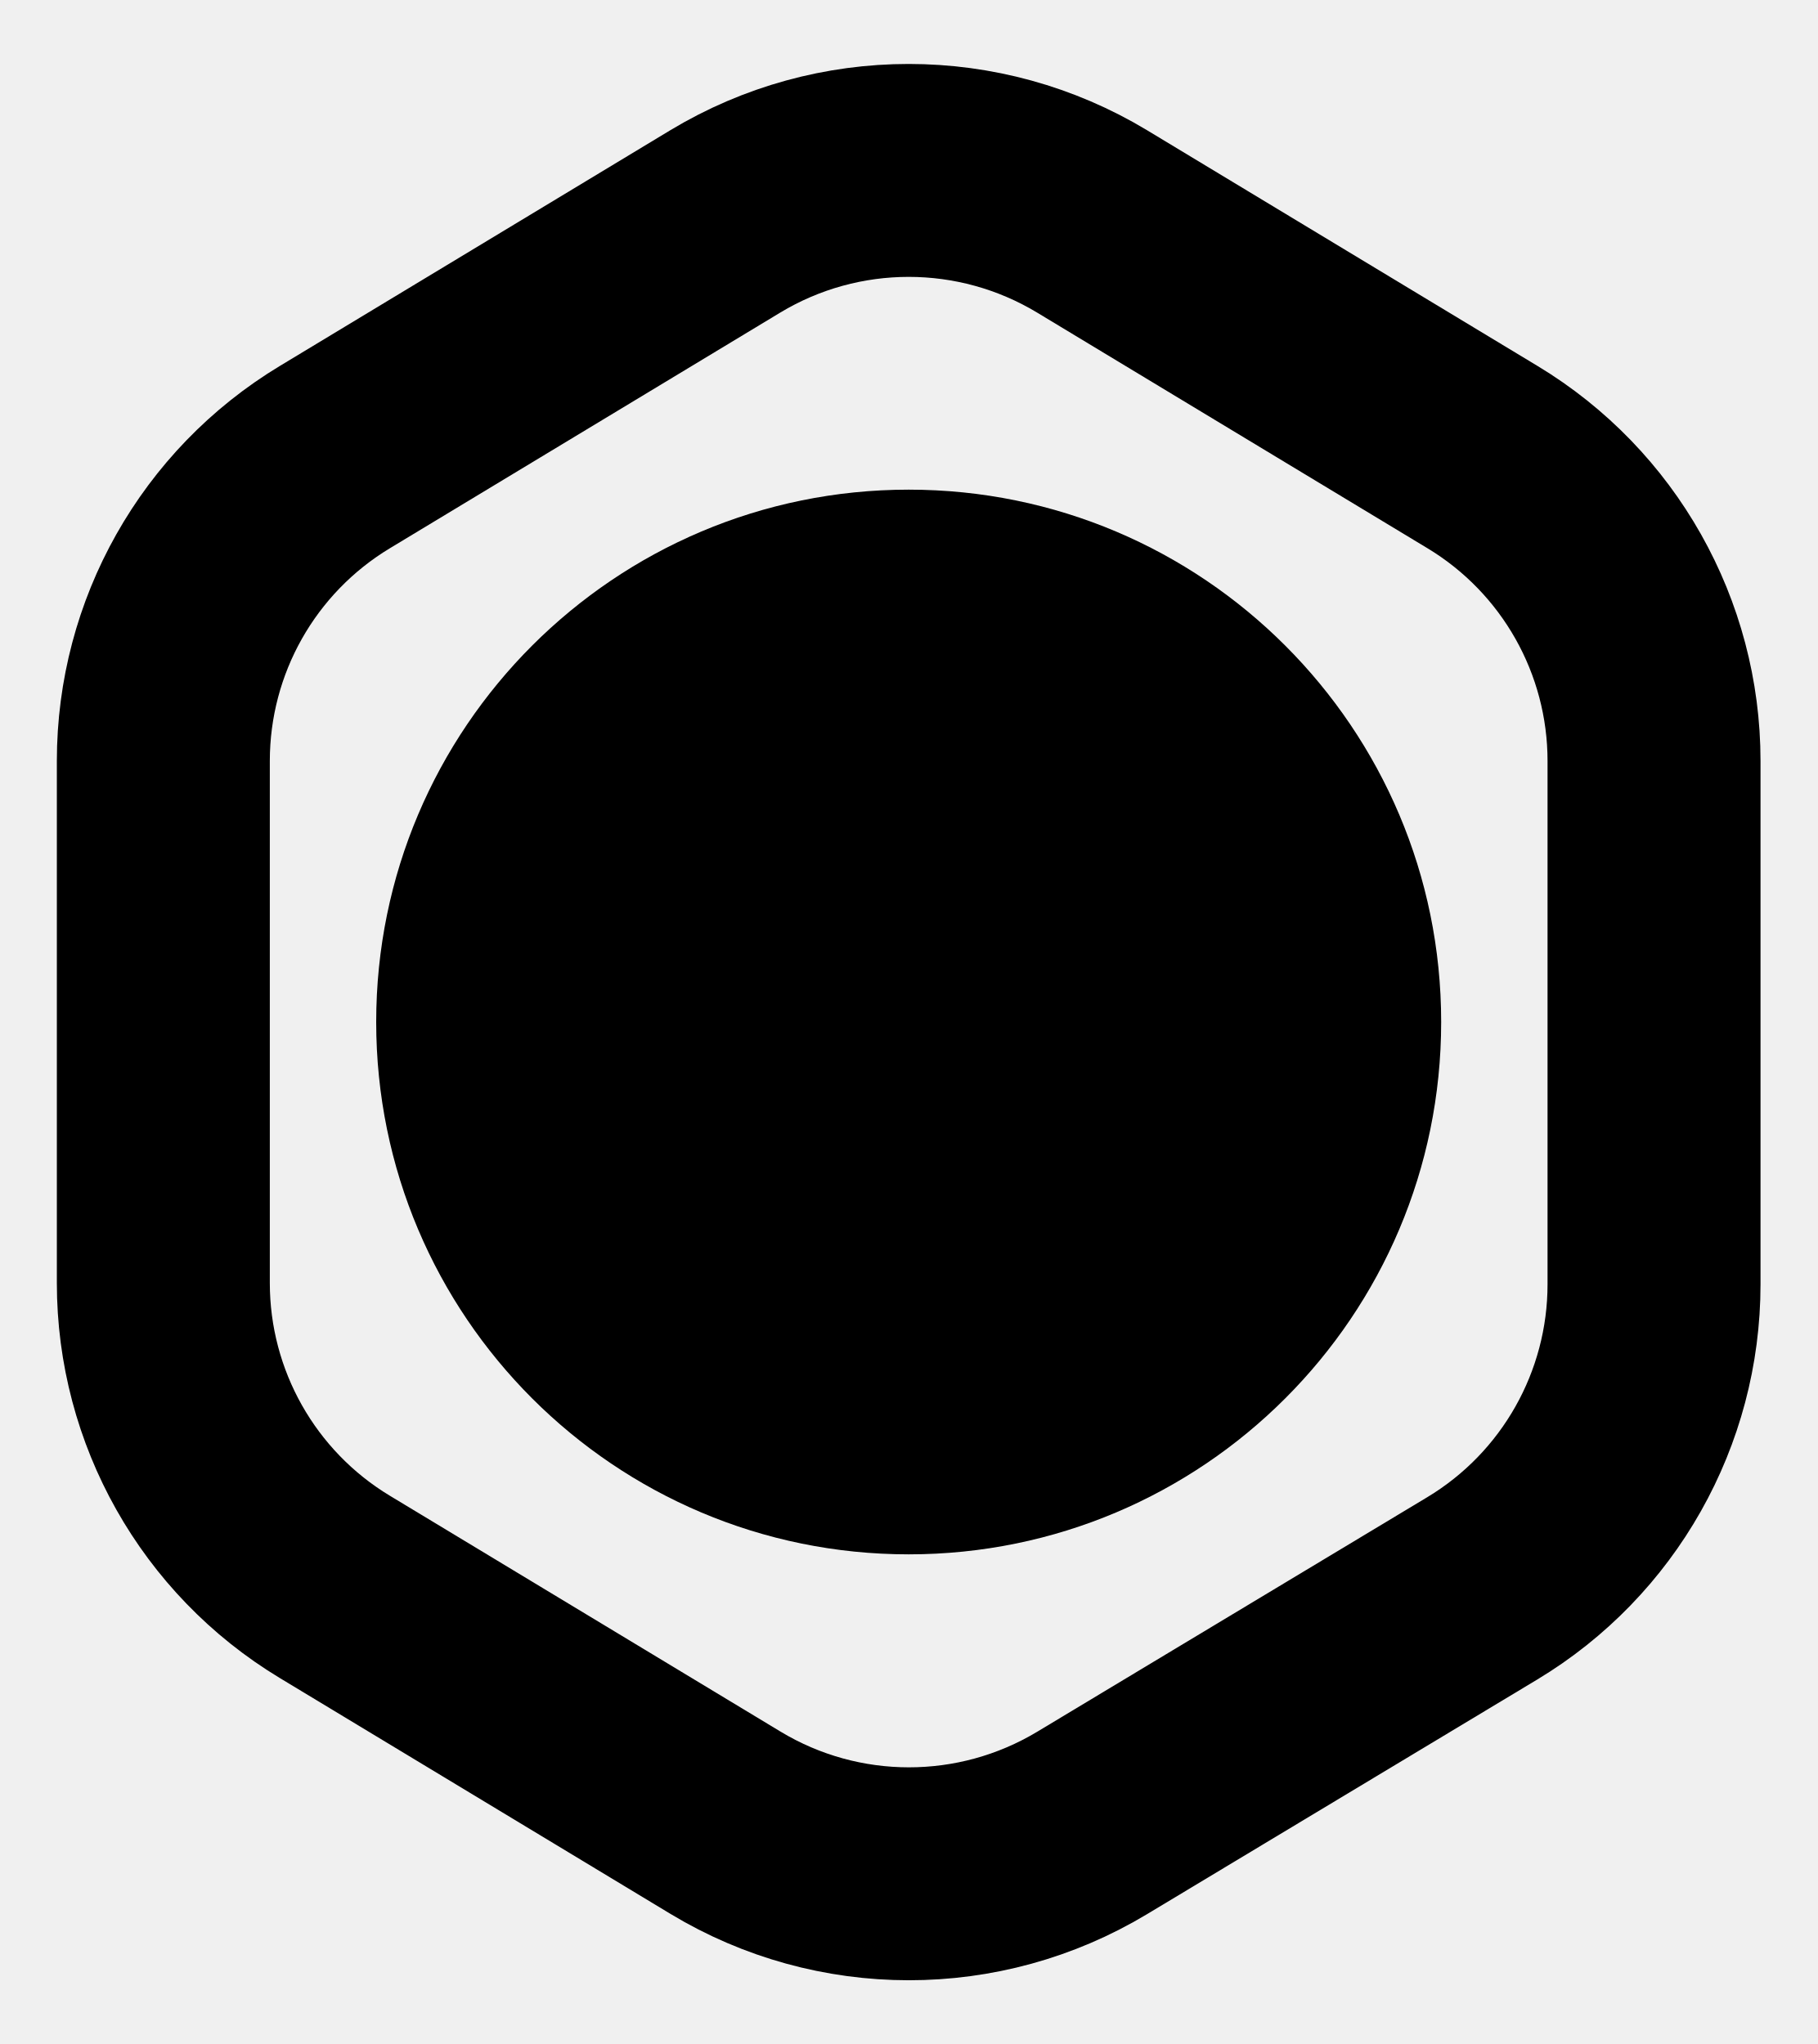
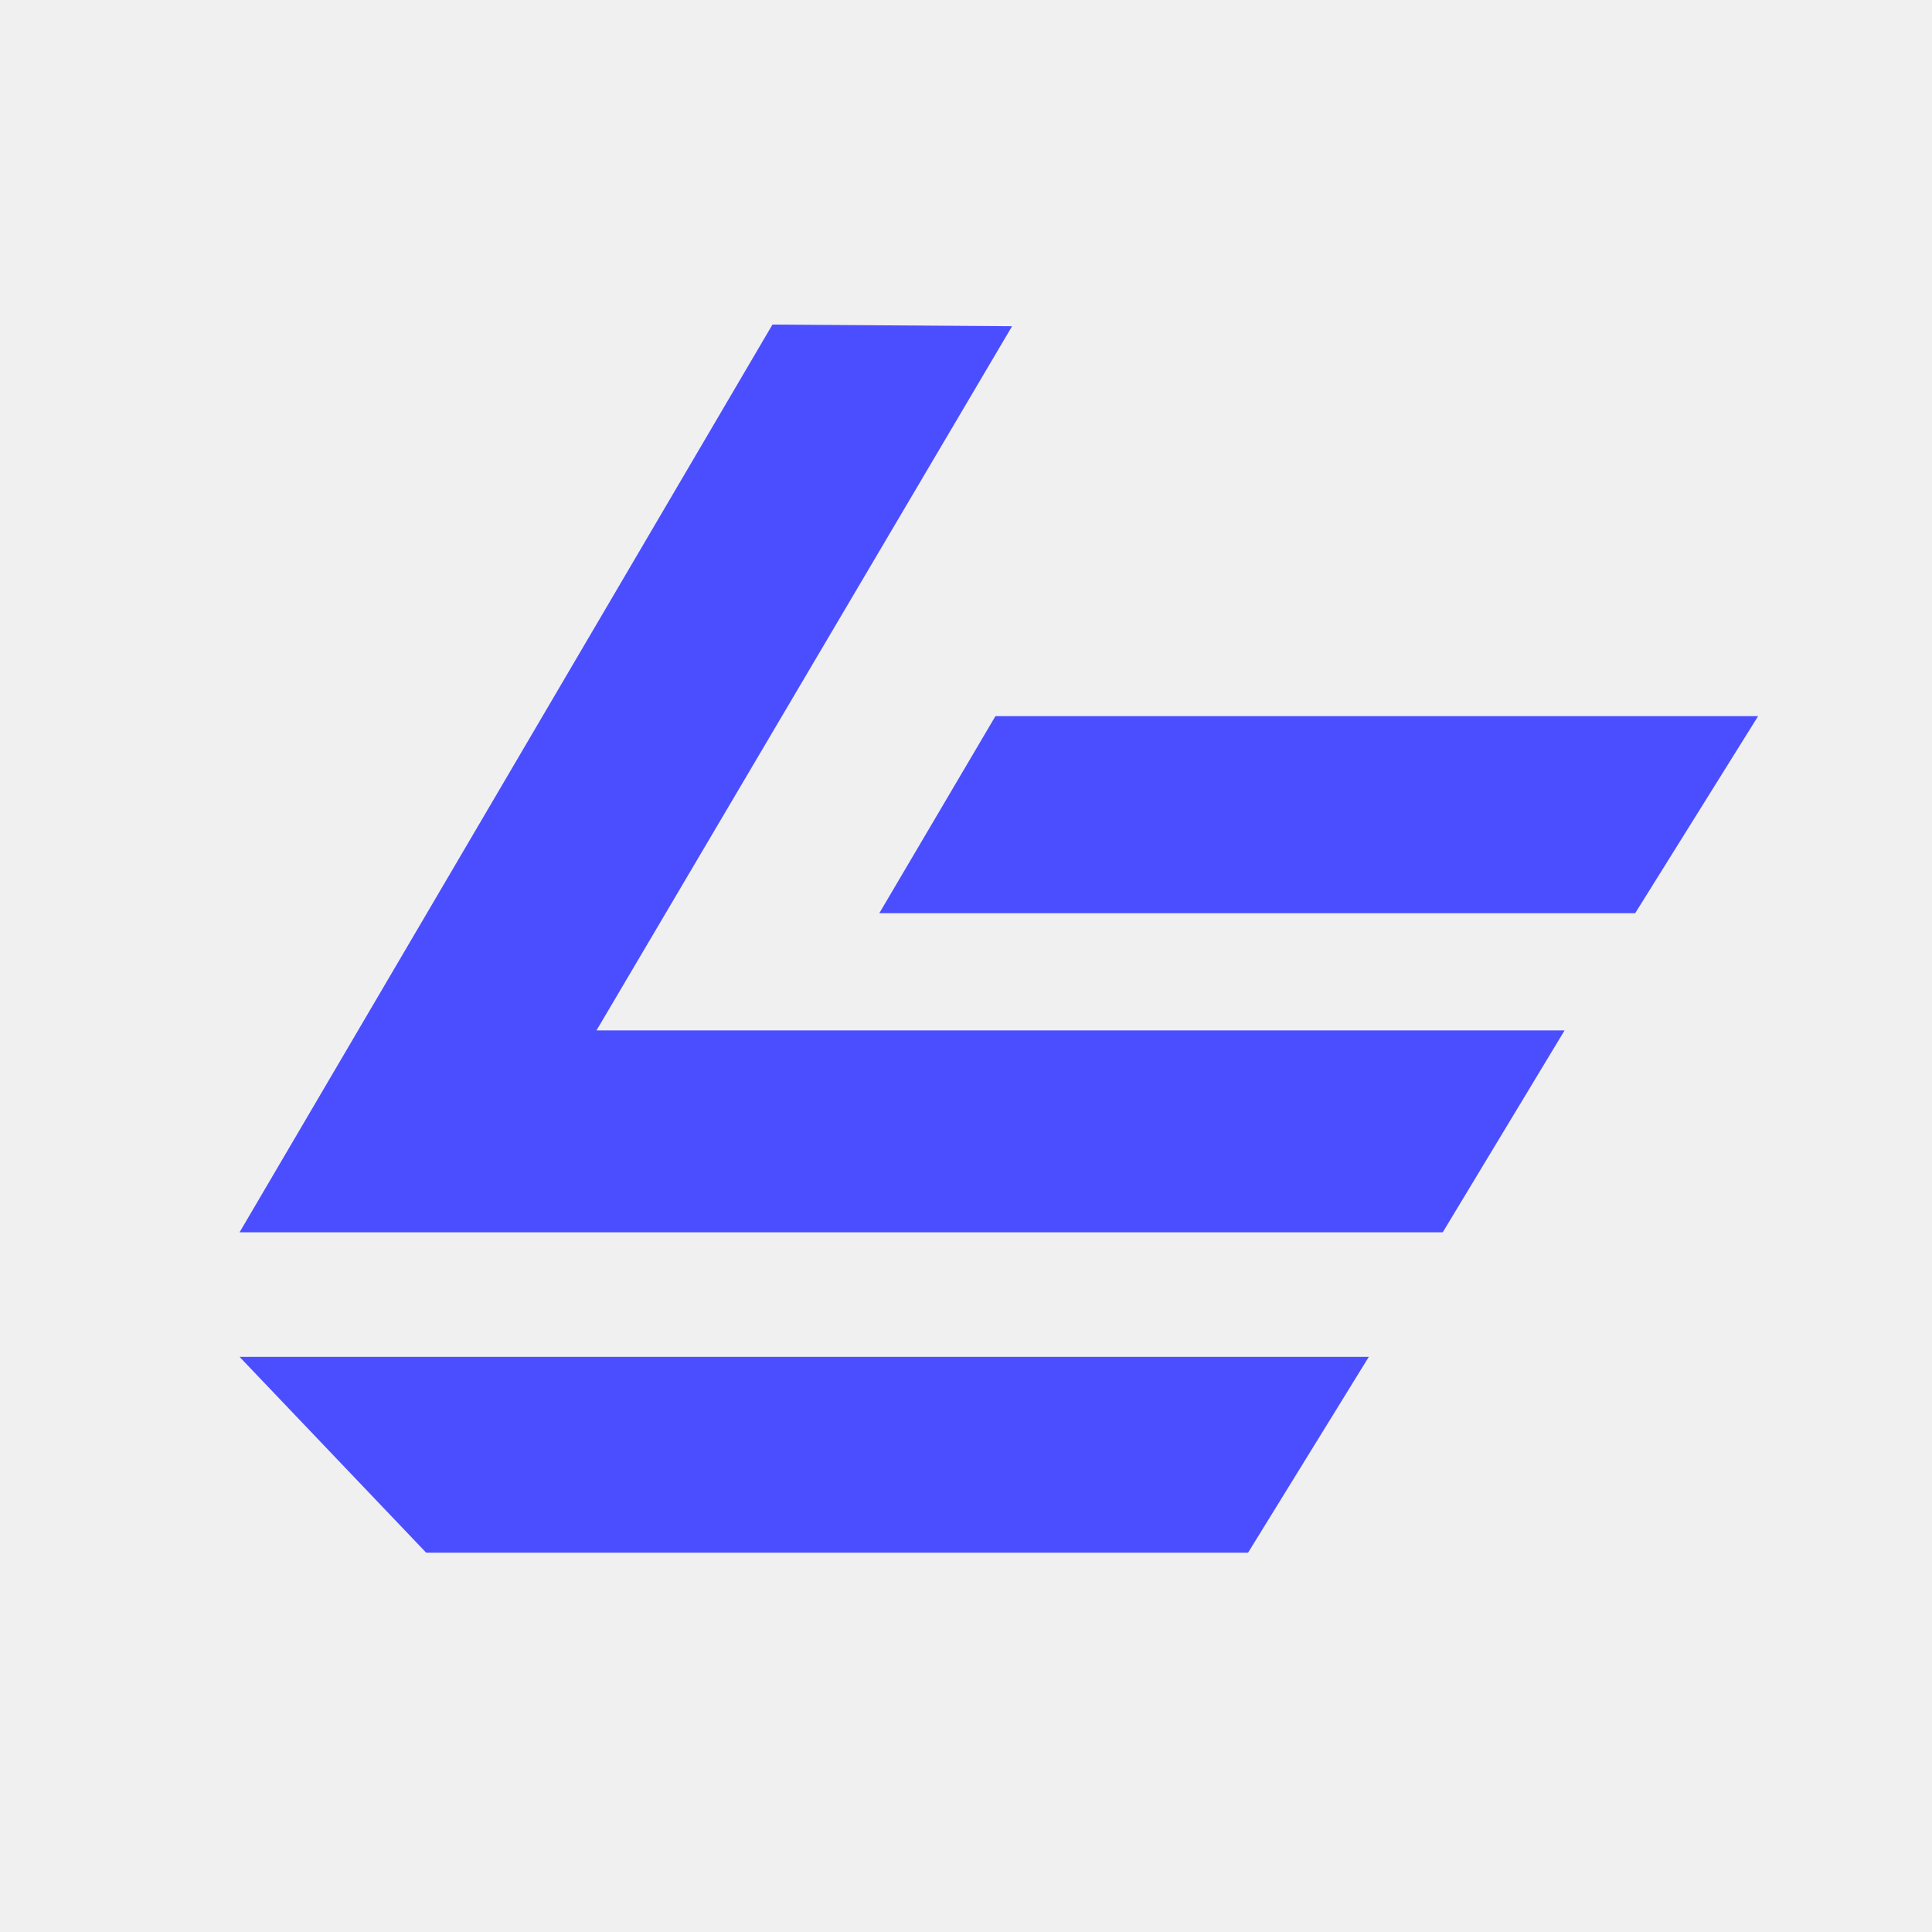
- <svg xmlns="http://www.w3.org/2000/svg" version="1.1" width="16" height="18">
-   <svg width="16" height="18" viewBox="0 0 16 18" fill="none">
-     <g id="SvgjsG1023" clip-path="url(#clip0_105_745)">
-       <path id="SvgjsPath1022" d="M2.947 4.026L6.385 1.95C7.378 1.351 8.622 1.351 9.615 1.95L13.053 4.026C13.99 4.592 14.562 5.607 14.562 6.701V11.31C14.562 12.406 13.988 13.423 13.049 13.988L9.614 16.054C8.621 16.651 7.379 16.65 6.388 16.052L2.947 13.974C2.01 13.408 1.438 12.393 1.438 11.299V6.701C1.438 5.606 2.01 4.592 2.947 4.026Z" stroke="black" stroke-width="1.875" stroke-linejoin="bevel" />
-       <path id="SvgjsPath1021" d="M12.688 9C12.688 6.411 10.589 4.312 8 4.312C5.411 4.312 3.312 6.411 3.312 9C3.312 11.589 5.411 13.688 8 13.688C10.589 13.688 12.688 11.589 12.688 9Z" fill="black" />
-     </g>
-     <defs>
-       <clipPath id="SvgjsClipPath1020">
-         <rect width="15" height="17.5" fill="white" transform="translate(0.5 0.25)" />
-       </clipPath>
-     </defs>
-   </svg>
-   <style>@media (prefers-color-scheme: light) { :root { filter: none; } }
- @media (prefers-color-scheme: dark) { :root { filter: none; } }
- </style>
+ <svg xmlns="http://www.w3.org/2000/svg" width="500" height="500" viewBox="0 0 500 500" fill="none">
+   <path d="M261.926 84.425L199.91 84L62 318.915H373.382L404.918 266.664H154.374L261.926 84.425Z" fill="#4B4EFF" />
+   <path d="M455 185.336H257.616L227.567 236.333H423.183L455 185.336Z" fill="#4B4EFF" />
+   <path d="M354.246 351.158H62L110.287 401.826H323.002L354.246 351.158Z" fill="#4B4EFF" />
</svg>
